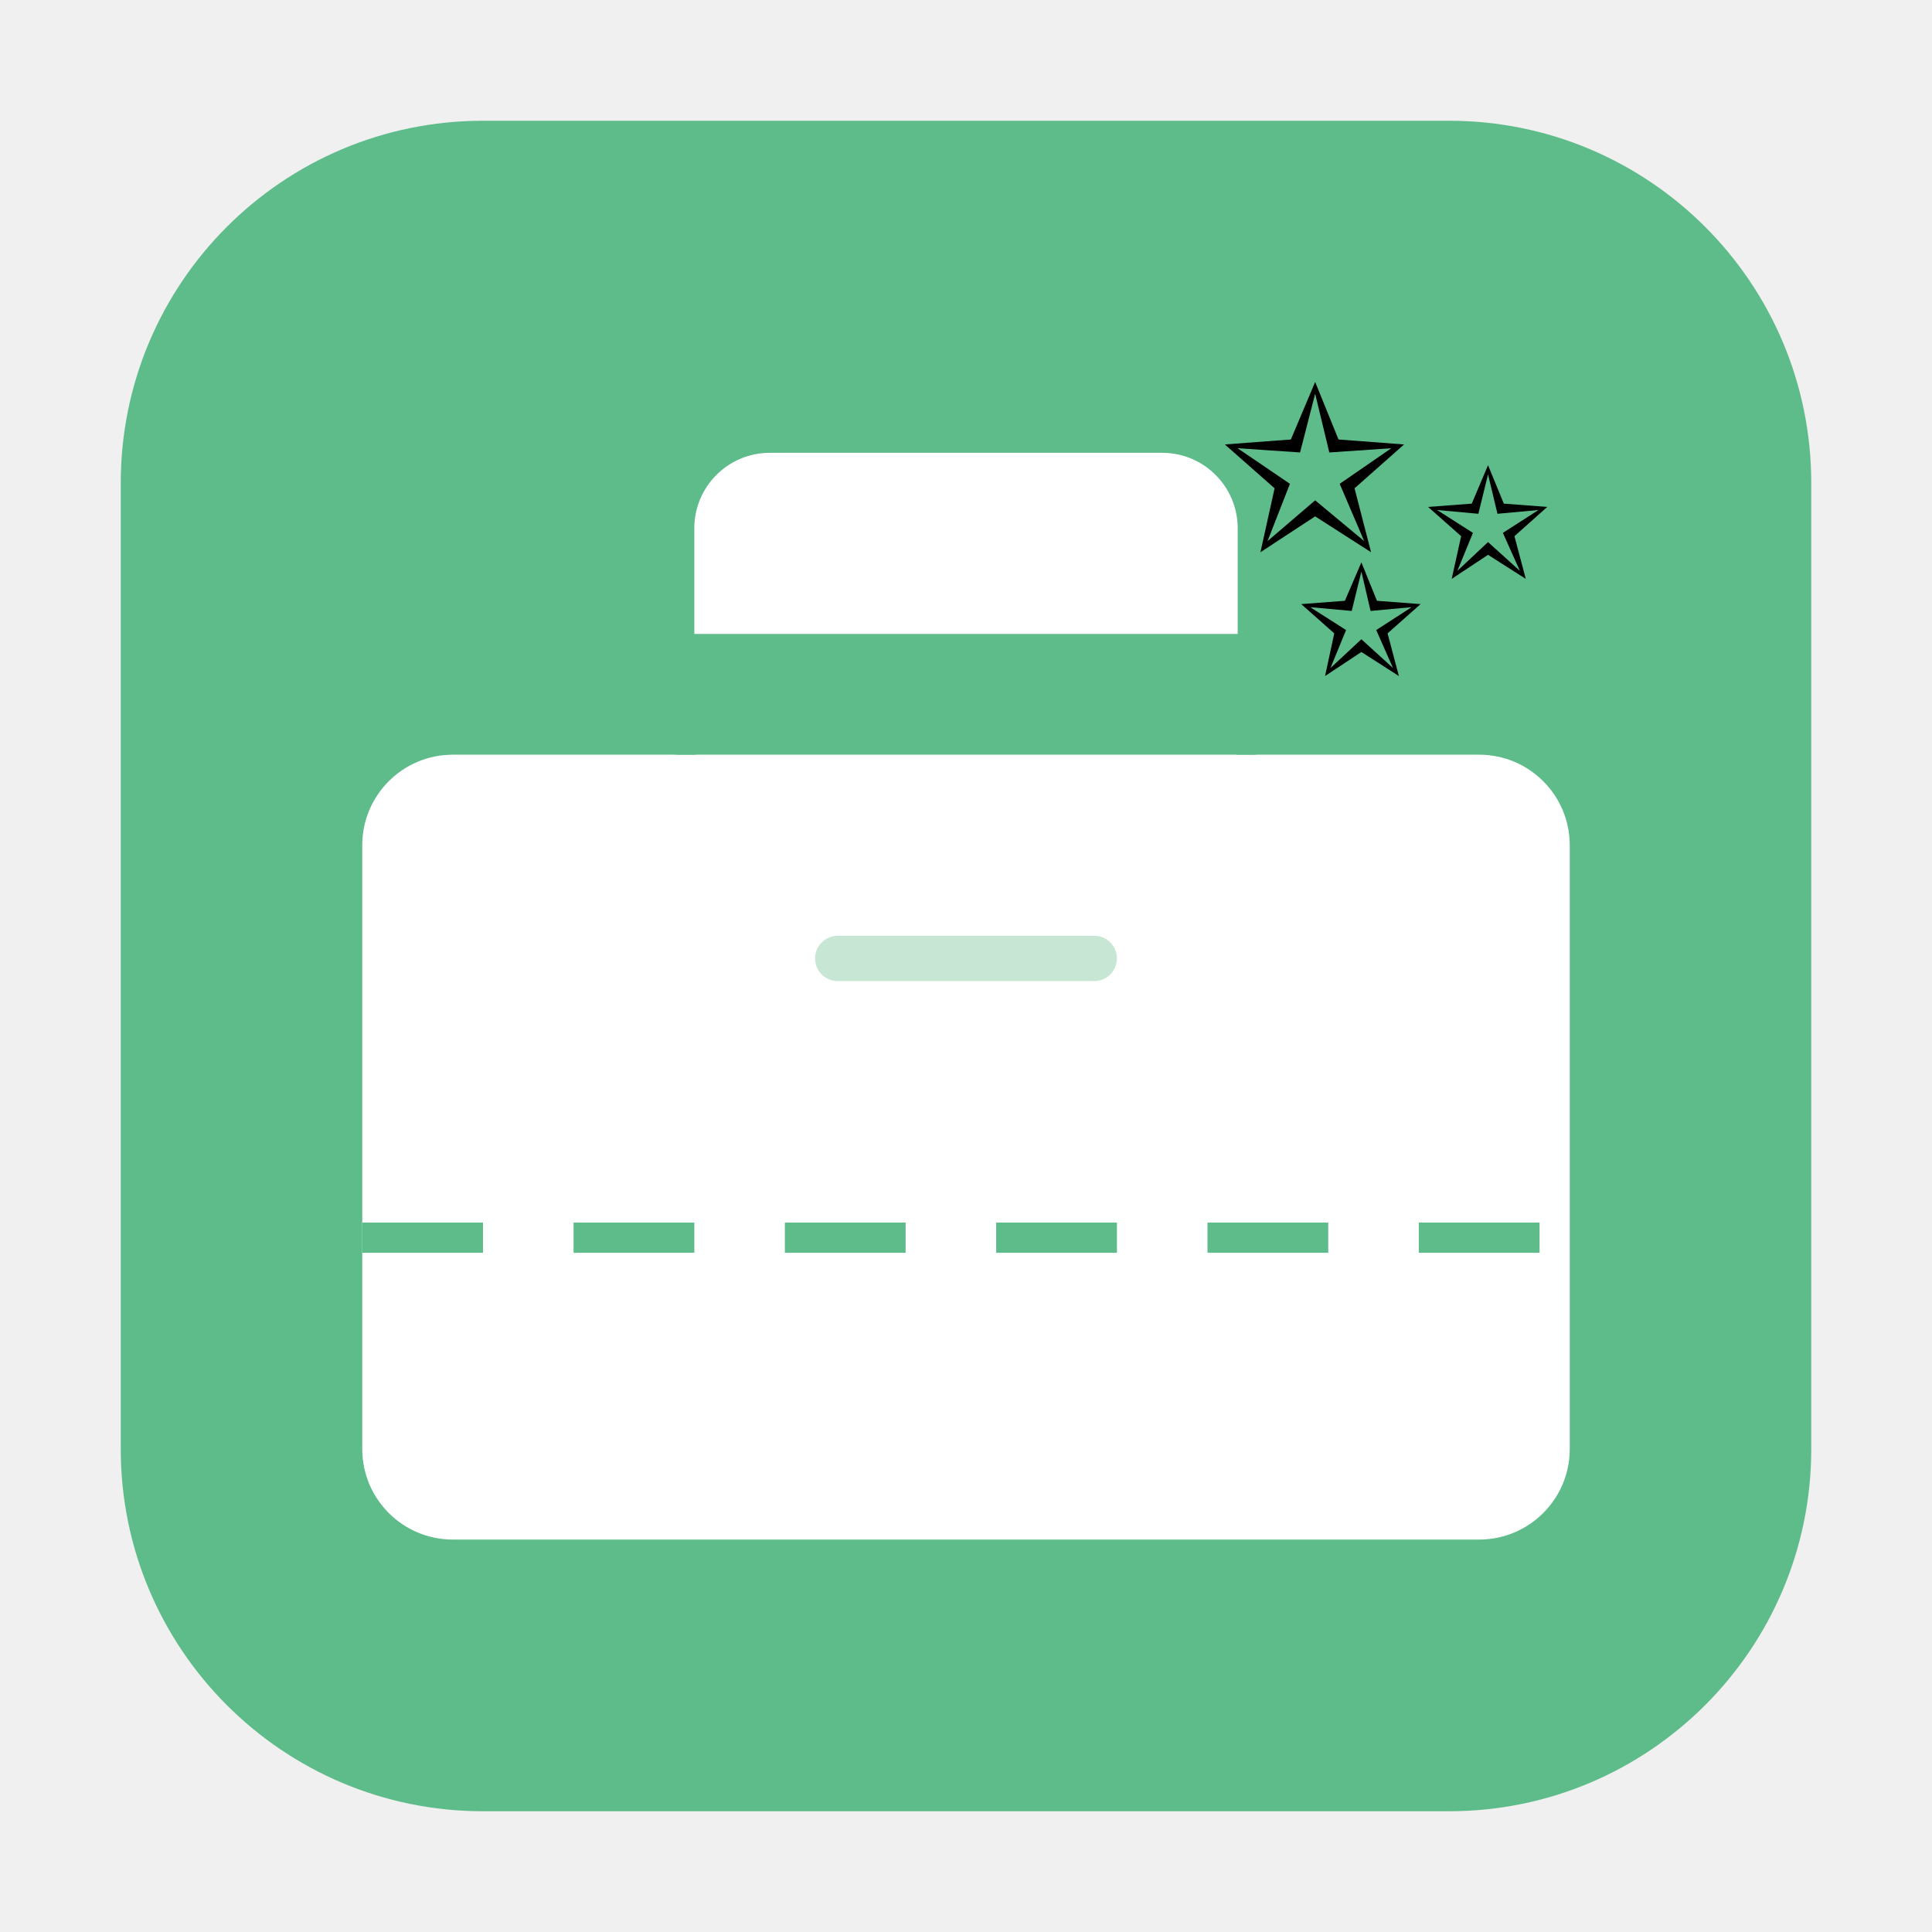
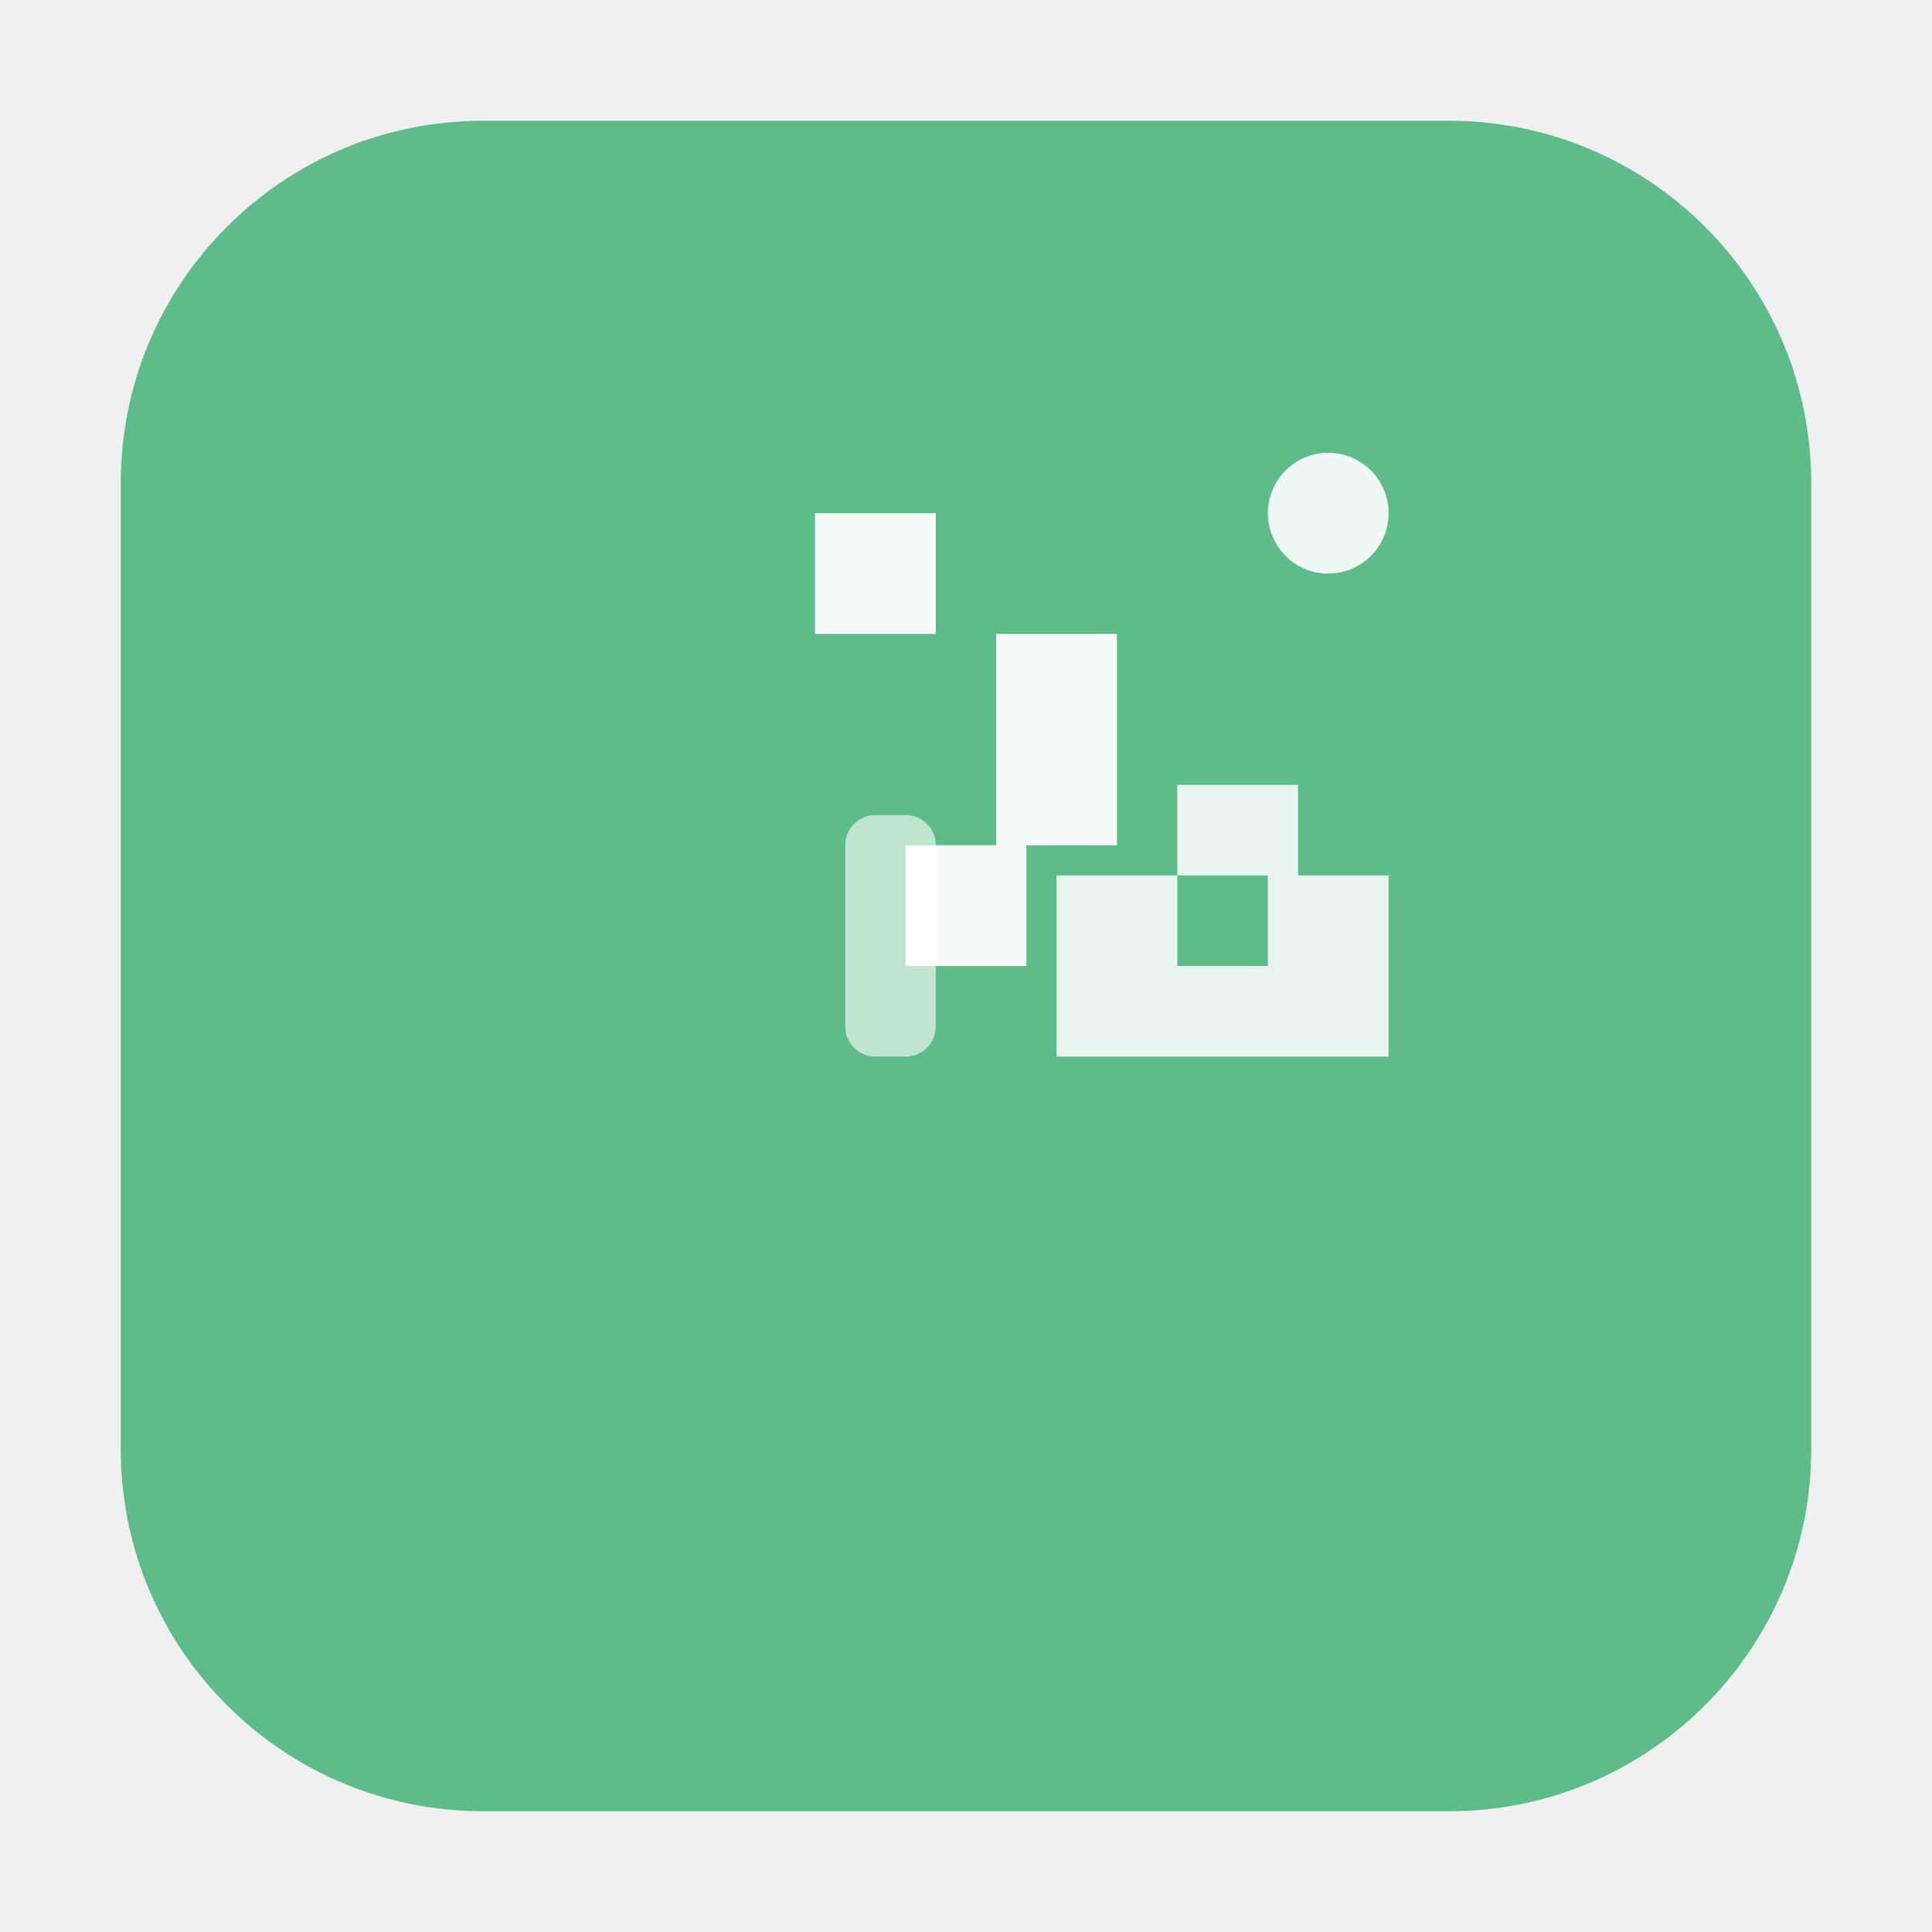
<svg xmlns="http://www.w3.org/2000/svg" viewBox="0 0 128 128">
  <rect x="8" y="8" width="112" height="112" rx="24" fill="#5ebb8a" />
-   <rect x="24" y="50" width="80" height="52" rx="6" fill="white" />
-   <rect x="46" y="30" width="36" height="24" rx="5" fill="white" />
-   <rect x="43" y="42" width="42" height="8" rx="2" fill="#5ebb8a" />
-   <rect x="54" y="62" width="20" height="3" rx="1.5" fill="#c8e6d4" />
-   <line x1="24" y1="82" x2="104" y2="82" stroke="#5ebb8a" stroke-width="2" stroke-dasharray="8 6" />
-   <text x="92" y="36" font-size="28" text-anchor="middle" dominant-baseline="central">✨</text>
+   <path d="M38 42h28v14h-6v8h8v-8h6V42h-28z            M54 42v-8h8v8h-8z" fill="white" opacity="0.95" />
+   <path d="M62 70h30v-12h-6v-6H78v6h-8v12h-8z            M78 58h6v6h-6v-6z" fill="white" opacity="0.85" />
+   <rect x="56" y="54" width="6" height="16" rx="2" fill="white" opacity="0.6" />
+   <circle cx="88" cy="34" r="4" fill="white" opacity="0.9" />
</svg>
